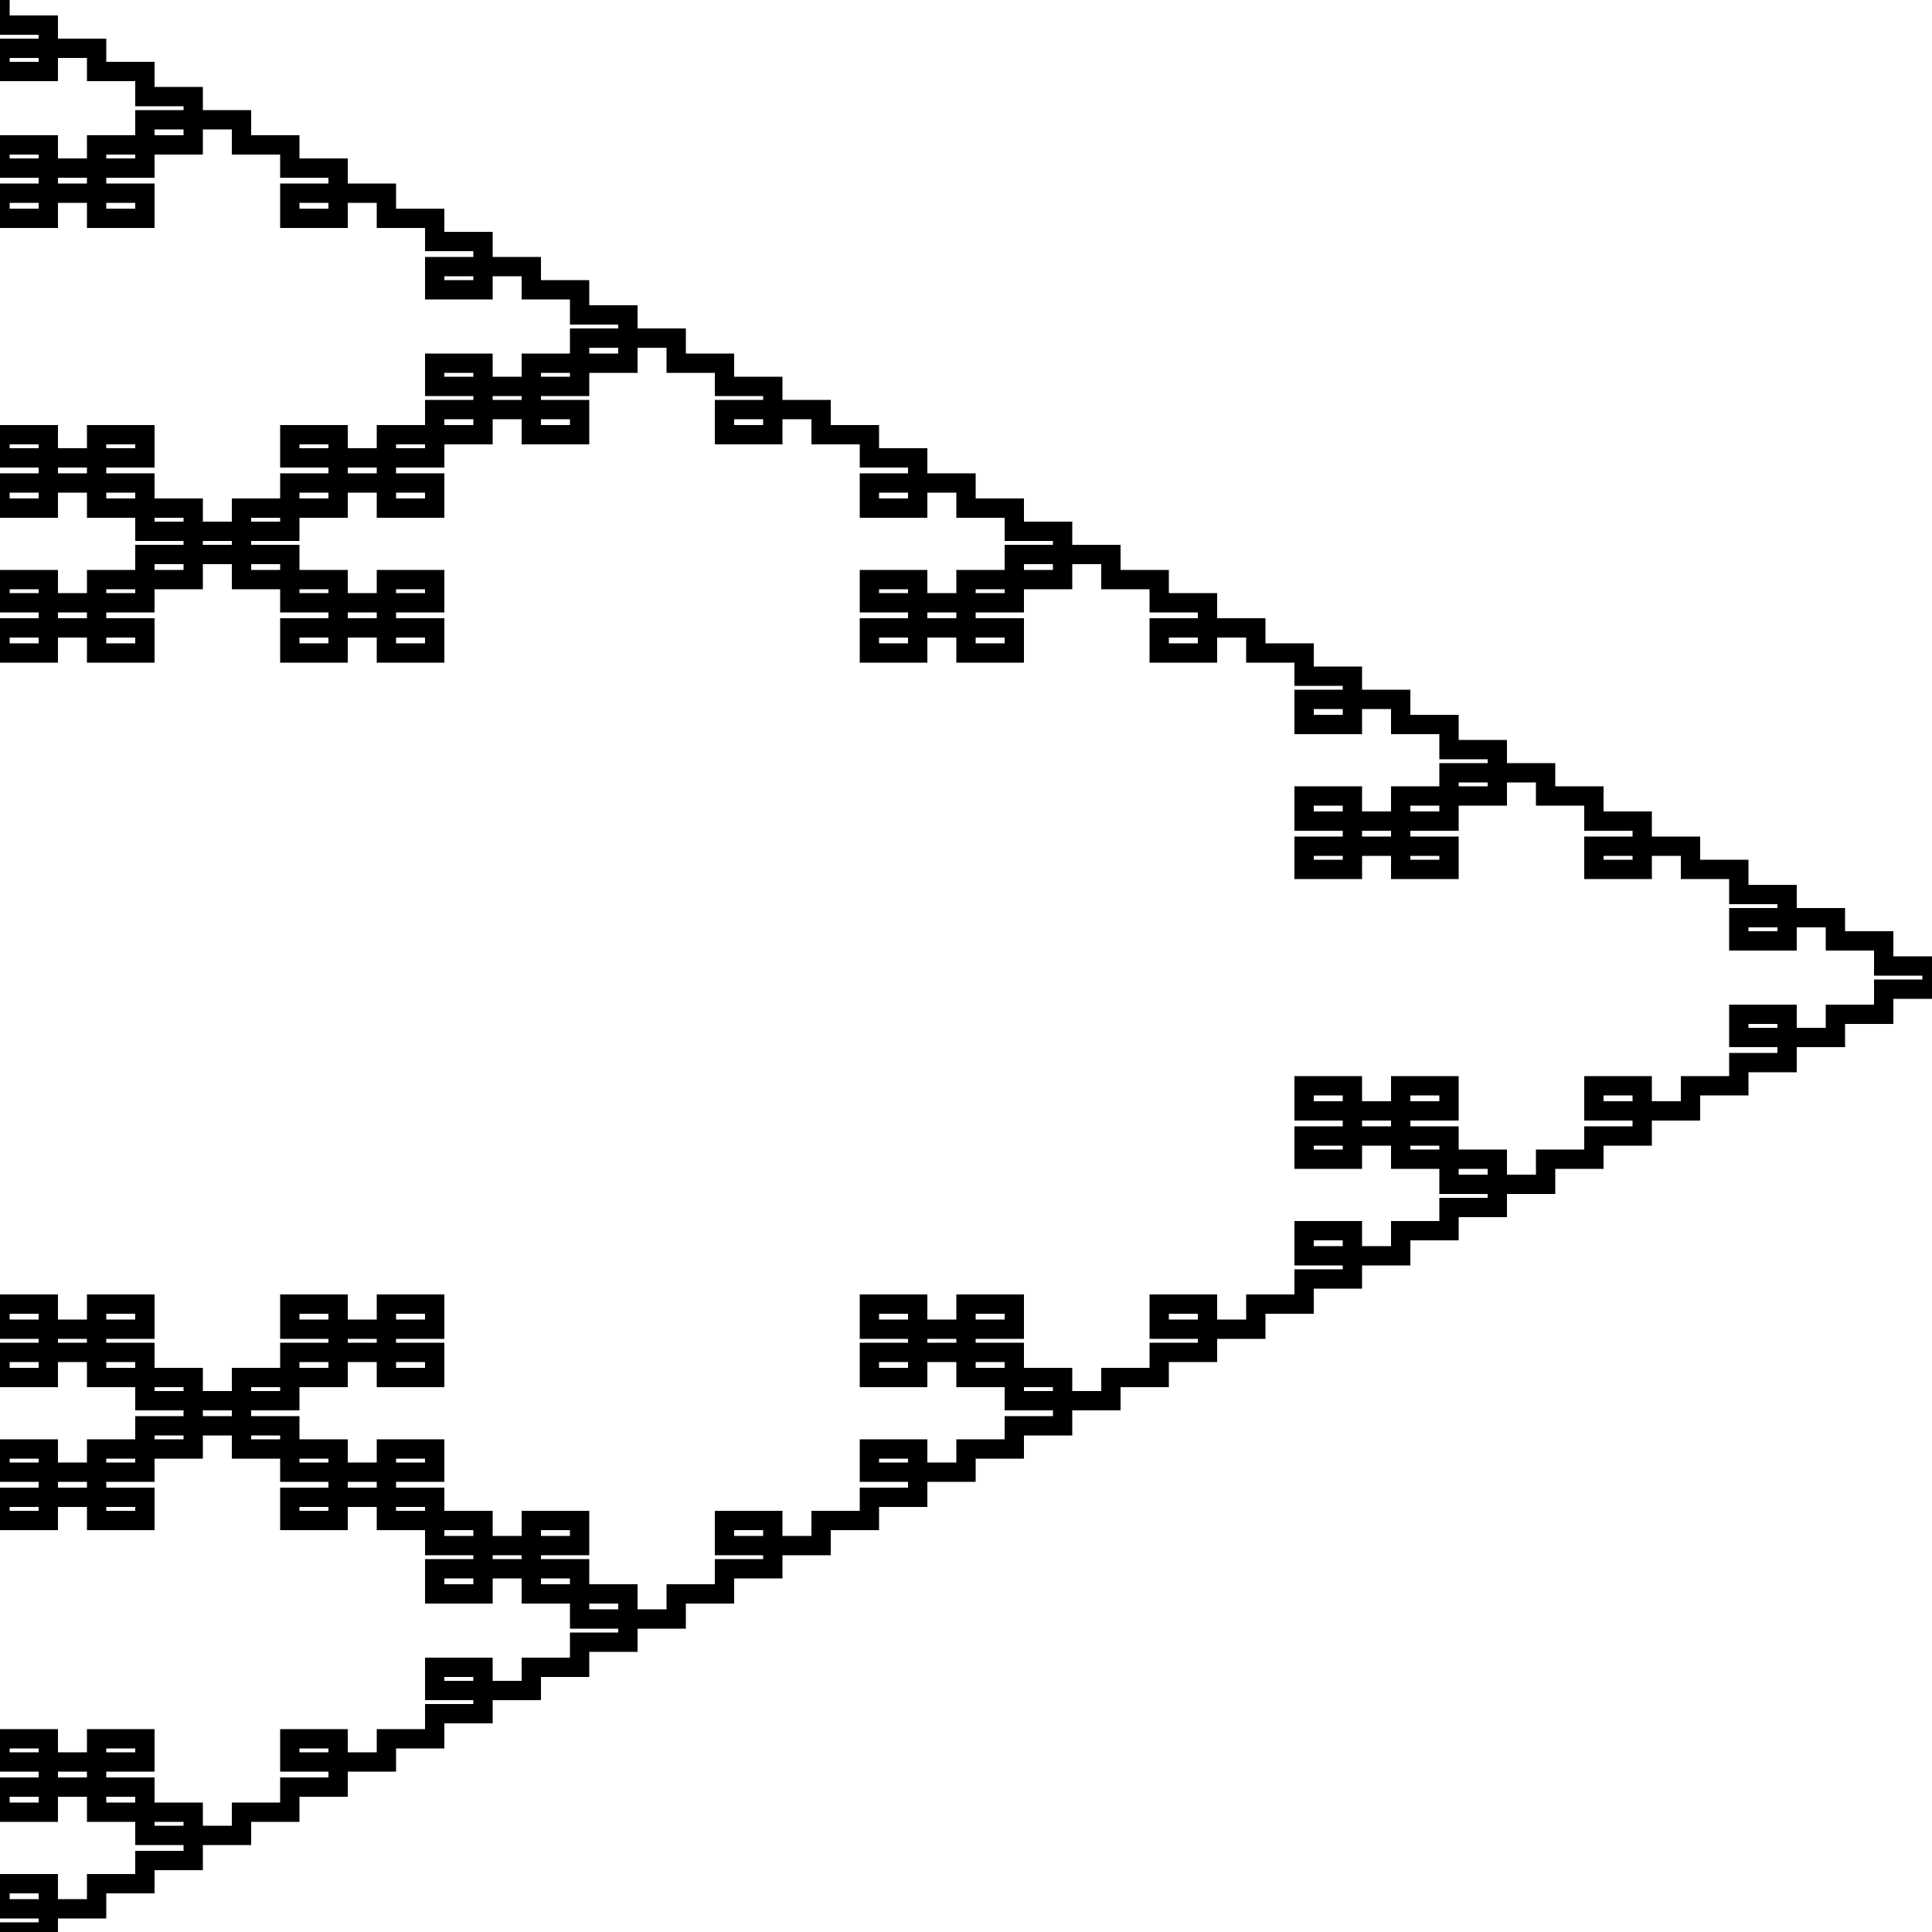
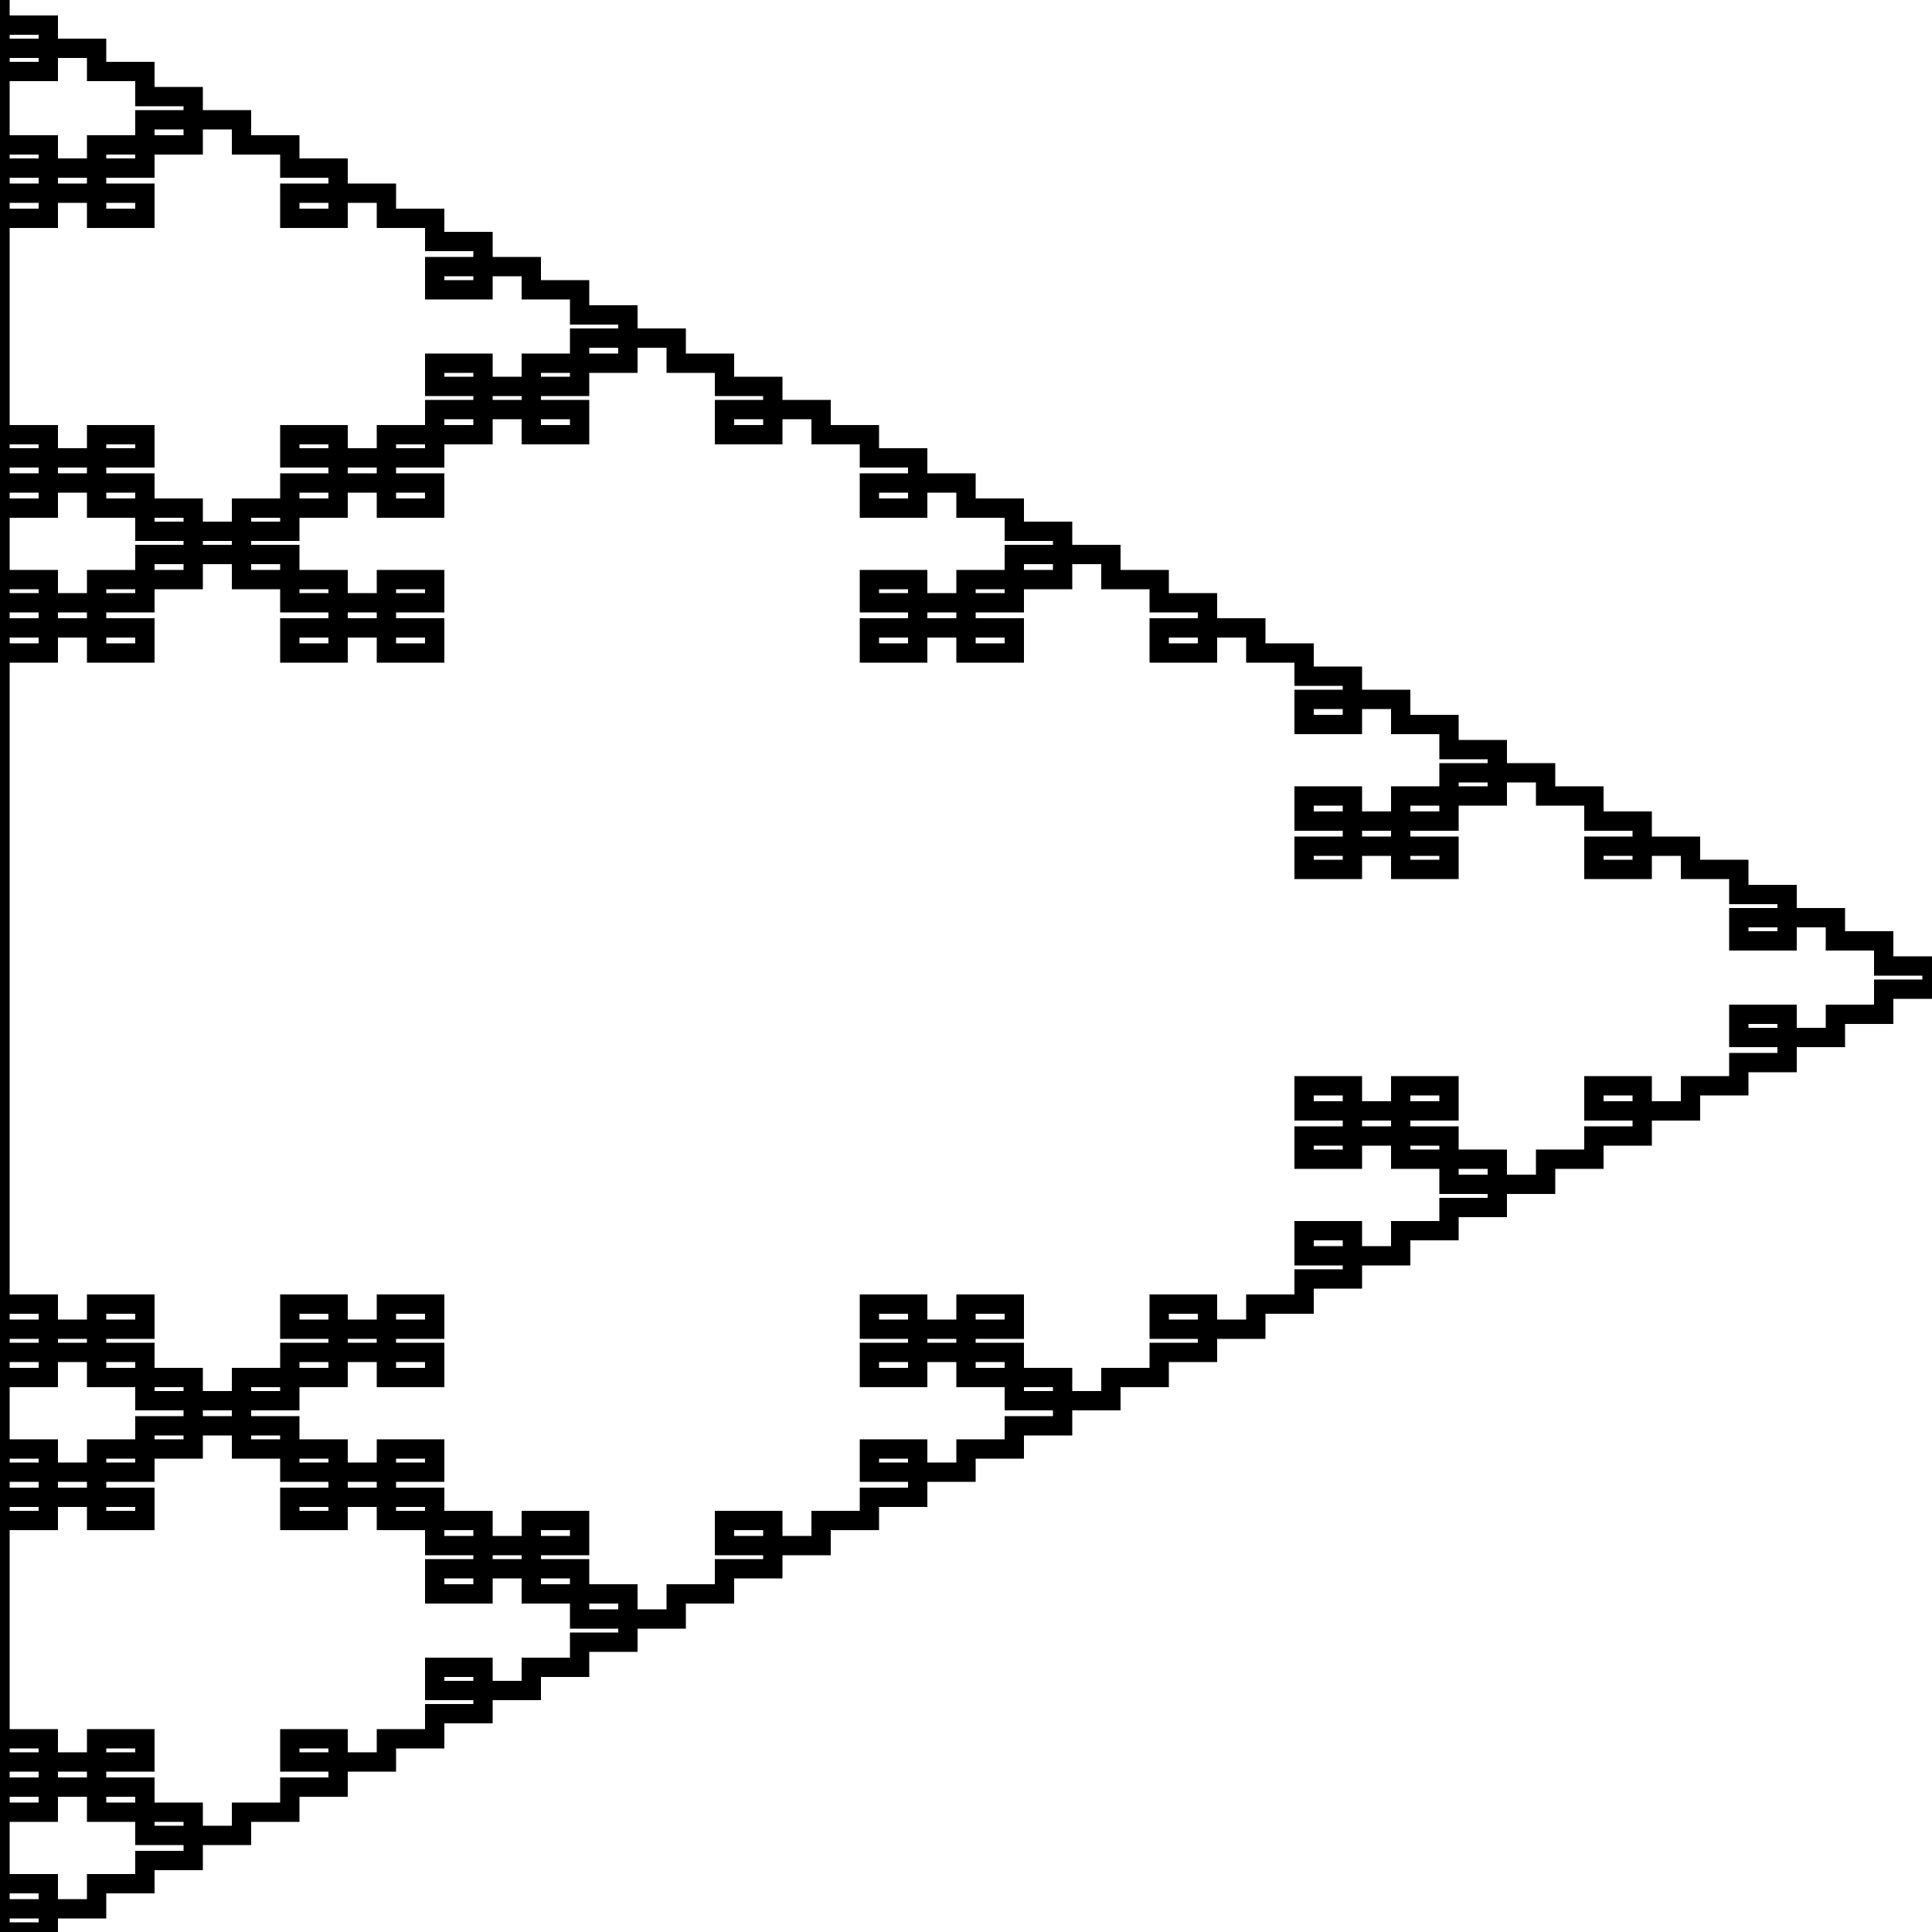
<svg xmlns="http://www.w3.org/2000/svg" width="100mm" height="100mm" viewBox="0 0 100 100">
-   <path fill="none" stroke-width="0.01" stroke-linecap="butt" stroke-linejoin="miter" stroke="rgb(0%, 0%, 0%)" stroke-opacity="1" stroke-miterlimit="10" d="M 0 1 L 0.025 1 L 0.025 0.988 L 0 0.988 L 0 0.975 L 0.025 0.975 L 0.025 0.988 L 0.05 0.988 L 0.05 0.975 L 0.075 0.975 L 0.075 0.963 L 0.1 0.963 L 0.1 0.95 L 0.075 0.95 L 0.075 0.938 L 0.05 0.938 L 0.05 0.925 L 0.025 0.925 L 0.025 0.938 L 0 0.938 L 0 0.925 L 0.025 0.925 L 0.025 0.912 L 0 0.912 L 0 0.9 L 0.025 0.9 L 0.025 0.912 L 0.05 0.912 L 0.05 0.9 L 0.075 0.9 L 0.075 0.912 L 0.05 0.912 L 0.05 0.925 L 0.075 0.925 L 0.075 0.938 L 0.1 0.938 L 0.1 0.95 L 0.125 0.95 L 0.125 0.938 L 0.15 0.938 L 0.15 0.925 L 0.175 0.925 L 0.175 0.912 L 0.15 0.912 L 0.15 0.9 L 0.175 0.9 L 0.175 0.912 L 0.2 0.912 L 0.2 0.9 L 0.225 0.9 L 0.225 0.887 L 0.25 0.887 L 0.25 0.875 L 0.225 0.875 L 0.225 0.863 L 0.25 0.863 L 0.25 0.875 L 0.275 0.875 L 0.275 0.863 L 0.3 0.863 L 0.3 0.85 L 0.325 0.85 L 0.325 0.838 L 0.3 0.838 L 0.3 0.825 L 0.275 0.825 L 0.275 0.812 L 0.25 0.812 L 0.25 0.825 L 0.225 0.825 L 0.225 0.812 L 0.25 0.812 L 0.25 0.8 L 0.225 0.8 L 0.225 0.787 L 0.2 0.787 L 0.2 0.775 L 0.175 0.775 L 0.175 0.787 L 0.15 0.787 L 0.15 0.775 L 0.175 0.775 L 0.175 0.762 L 0.15 0.762 L 0.15 0.75 L 0.125 0.75 L 0.125 0.738 L 0.1 0.738 L 0.1 0.75 L 0.075 0.75 L 0.075 0.762 L 0.05 0.762 L 0.05 0.775 L 0.075 0.775 L 0.075 0.787 L 0.05 0.787 L 0.05 0.775 L 0.025 0.775 L 0.025 0.787 L 0 0.787 L 0 0.775 L 0.025 0.775 L 0.025 0.762 L 0 0.762 L 0 0.75 L 0.025 0.75 L 0.025 0.762 L 0.05 0.762 L 0.05 0.75 L 0.075 0.75 L 0.075 0.738 L 0.1 0.738 L 0.1 0.725 L 0.075 0.725 L 0.075 0.713 L 0.05 0.713 L 0.05 0.7 L 0.025 0.7 L 0.025 0.713 L 0 0.713 L 0 0.7 L 0.025 0.7 L 0.025 0.688 L 0 0.688 L 0 0.675 L 0.025 0.675 L 0.025 0.688 L 0.05 0.688 L 0.05 0.675 L 0.075 0.675 L 0.075 0.688 L 0.05 0.688 L 0.05 0.7 L 0.075 0.7 L 0.075 0.713 L 0.1 0.713 L 0.1 0.725 L 0.125 0.725 L 0.125 0.713 L 0.15 0.713 L 0.15 0.7 L 0.175 0.7 L 0.175 0.688 L 0.15 0.688 L 0.15 0.675 L 0.175 0.675 L 0.175 0.688 L 0.2 0.688 L 0.2 0.675 L 0.225 0.675 L 0.225 0.688 L 0.2 0.688 L 0.2 0.7 L 0.225 0.7 L 0.225 0.713 L 0.2 0.713 L 0.2 0.7 L 0.175 0.7 L 0.175 0.713 L 0.15 0.713 L 0.15 0.725 L 0.125 0.725 L 0.125 0.738 L 0.15 0.738 L 0.15 0.75 L 0.175 0.75 L 0.175 0.762 L 0.2 0.762 L 0.2 0.75 L 0.225 0.75 L 0.225 0.762 L 0.2 0.762 L 0.2 0.775 L 0.225 0.775 L 0.225 0.787 L 0.25 0.787 L 0.25 0.8 L 0.275 0.8 L 0.275 0.787 L 0.3 0.787 L 0.3 0.8 L 0.275 0.8 L 0.275 0.812 L 0.3 0.812 L 0.3 0.825 L 0.325 0.825 L 0.325 0.838 L 0.35 0.838 L 0.35 0.825 L 0.375 0.825 L 0.375 0.812 L 0.4 0.812 L 0.4 0.8 L 0.375 0.8 L 0.375 0.787 L 0.4 0.787 L 0.4 0.8 L 0.425 0.8 L 0.425 0.787 L 0.45 0.787 L 0.45 0.775 L 0.475 0.775 L 0.475 0.762 L 0.45 0.762 L 0.45 0.75 L 0.475 0.75 L 0.475 0.762 L 0.5 0.762 L 0.5 0.75 L 0.525 0.75 L 0.525 0.738 L 0.55 0.738 L 0.55 0.725 L 0.525 0.725 L 0.525 0.713 L 0.5 0.713 L 0.5 0.7 L 0.475 0.7 L 0.475 0.713 L 0.45 0.713 L 0.45 0.7 L 0.475 0.7 L 0.475 0.688 L 0.45 0.688 L 0.45 0.675 L 0.475 0.675 L 0.475 0.688 L 0.5 0.688 L 0.5 0.675 L 0.525 0.675 L 0.525 0.688 L 0.5 0.688 L 0.5 0.7 L 0.525 0.7 L 0.525 0.713 L 0.55 0.713 L 0.55 0.725 L 0.575 0.725 L 0.575 0.713 L 0.6 0.713 L 0.6 0.7 L 0.625 0.7 L 0.625 0.688 L 0.6 0.688 L 0.6 0.675 L 0.625 0.675 L 0.625 0.688 L 0.65 0.688 L 0.65 0.675 L 0.675 0.675 L 0.675 0.662 L 0.7 0.662 L 0.7 0.65 L 0.675 0.65 L 0.675 0.637 L 0.7 0.637 L 0.7 0.65 L 0.725 0.65 L 0.725 0.637 L 0.75 0.637 L 0.75 0.625 L 0.775 0.625 L 0.775 0.613 L 0.75 0.613 L 0.75 0.6 L 0.725 0.6 L 0.725 0.588 L 0.7 0.588 L 0.7 0.6 L 0.675 0.6 L 0.675 0.588 L 0.7 0.588 L 0.7 0.575 L 0.675 0.575 L 0.675 0.562 L 0.7 0.562 L 0.7 0.575 L 0.725 0.575 L 0.725 0.562 L 0.75 0.562 L 0.75 0.575 L 0.725 0.575 L 0.725 0.588 L 0.75 0.588 L 0.75 0.6 L 0.775 0.6 L 0.775 0.613 L 0.8 0.613 L 0.8 0.6 L 0.825 0.6 L 0.825 0.588 L 0.85 0.588 L 0.85 0.575 L 0.825 0.575 L 0.825 0.562 L 0.85 0.562 L 0.85 0.575 L 0.875 0.575 L 0.875 0.562 L 0.9 0.562 L 0.9 0.55 L 0.925 0.55 L 0.925 0.537 L 0.9 0.537 L 0.9 0.525 L 0.925 0.525 L 0.925 0.537 L 0.95 0.537 L 0.95 0.525 L 0.975 0.525 L 0.975 0.512 L 1 0.512 L 1 0.5 L 0.975 0.5 L 0.975 0.487 L 0.95 0.487 L 0.95 0.475 L 0.925 0.475 L 0.925 0.487 L 0.9 0.487 L 0.9 0.475 L 0.925 0.475 L 0.925 0.463 L 0.9 0.463 L 0.9 0.45 L 0.875 0.45 L 0.875 0.438 L 0.85 0.438 L 0.85 0.45 L 0.825 0.45 L 0.825 0.438 L 0.85 0.438 L 0.85 0.425 L 0.825 0.425 L 0.825 0.412 L 0.8 0.412 L 0.8 0.4 L 0.775 0.4 L 0.775 0.412 L 0.75 0.412 L 0.75 0.425 L 0.725 0.425 L 0.725 0.438 L 0.75 0.438 L 0.75 0.45 L 0.725 0.45 L 0.725 0.438 L 0.7 0.438 L 0.7 0.45 L 0.675 0.45 L 0.675 0.438 L 0.7 0.438 L 0.7 0.425 L 0.675 0.425 L 0.675 0.412 L 0.7 0.412 L 0.7 0.425 L 0.725 0.425 L 0.725 0.412 L 0.75 0.412 L 0.75 0.4 L 0.775 0.4 L 0.775 0.388 L 0.75 0.388 L 0.75 0.375 L 0.725 0.375 L 0.725 0.362 L 0.7 0.362 L 0.7 0.375 L 0.675 0.375 L 0.675 0.362 L 0.7 0.362 L 0.7 0.35 L 0.675 0.35 L 0.675 0.338 L 0.65 0.338 L 0.65 0.325 L 0.625 0.325 L 0.625 0.338 L 0.6 0.338 L 0.6 0.325 L 0.625 0.325 L 0.625 0.312 L 0.6 0.312 L 0.6 0.3 L 0.575 0.3 L 0.575 0.287 L 0.55 0.287 L 0.55 0.3 L 0.525 0.3 L 0.525 0.312 L 0.5 0.312 L 0.5 0.325 L 0.525 0.325 L 0.525 0.338 L 0.5 0.338 L 0.5 0.325 L 0.475 0.325 L 0.475 0.338 L 0.45 0.338 L 0.45 0.325 L 0.475 0.325 L 0.475 0.312 L 0.45 0.312 L 0.45 0.3 L 0.475 0.3 L 0.475 0.312 L 0.5 0.312 L 0.5 0.3 L 0.525 0.3 L 0.525 0.287 L 0.55 0.287 L 0.55 0.275 L 0.525 0.275 L 0.525 0.263 L 0.5 0.263 L 0.5 0.25 L 0.475 0.25 L 0.475 0.263 L 0.45 0.263 L 0.45 0.25 L 0.475 0.25 L 0.475 0.237 L 0.45 0.237 L 0.45 0.225 L 0.425 0.225 L 0.425 0.212 L 0.4 0.212 L 0.4 0.225 L 0.375 0.225 L 0.375 0.212 L 0.4 0.212 L 0.4 0.2 L 0.375 0.2 L 0.375 0.188 L 0.35 0.188 L 0.35 0.175 L 0.325 0.175 L 0.325 0.188 L 0.3 0.188 L 0.3 0.2 L 0.275 0.2 L 0.275 0.212 L 0.3 0.212 L 0.3 0.225 L 0.275 0.225 L 0.275 0.212 L 0.25 0.212 L 0.25 0.225 L 0.225 0.225 L 0.225 0.237 L 0.2 0.237 L 0.2 0.25 L 0.225 0.25 L 0.225 0.263 L 0.2 0.263 L 0.2 0.25 L 0.175 0.25 L 0.175 0.263 L 0.15 0.263 L 0.15 0.275 L 0.125 0.275 L 0.125 0.287 L 0.15 0.287 L 0.15 0.3 L 0.175 0.3 L 0.175 0.312 L 0.2 0.312 L 0.2 0.3 L 0.225 0.3 L 0.225 0.312 L 0.2 0.312 L 0.2 0.325 L 0.225 0.325 L 0.225 0.338 L 0.2 0.338 L 0.2 0.325 L 0.175 0.325 L 0.175 0.338 L 0.15 0.338 L 0.15 0.325 L 0.175 0.325 L 0.175 0.312 L 0.15 0.312 L 0.15 0.3 L 0.125 0.3 L 0.125 0.287 L 0.1 0.287 L 0.1 0.3 L 0.075 0.3 L 0.075 0.312 L 0.05 0.312 L 0.05 0.325 L 0.075 0.325 L 0.075 0.338 L 0.05 0.338 L 0.05 0.325 L 0.025 0.325 L 0.025 0.338 L 0 0.338 L 0 0.325 L 0.025 0.325 L 0.025 0.312 L 0 0.312 L 0 0.3 L 0.025 0.3 L 0.025 0.312 L 0.05 0.312 L 0.05 0.3 L 0.075 0.3 L 0.075 0.287 L 0.1 0.287 L 0.1 0.275 L 0.075 0.275 L 0.075 0.263 L 0.05 0.263 L 0.05 0.25 L 0.025 0.25 L 0.025 0.263 L 0 0.263 L 0 0.25 L 0.025 0.25 L 0.025 0.237 L 0 0.237 L 0 0.225 L 0.025 0.225 L 0.025 0.237 L 0.05 0.237 L 0.05 0.225 L 0.075 0.225 L 0.075 0.237 L 0.05 0.237 L 0.05 0.25 L 0.075 0.25 L 0.075 0.263 L 0.1 0.263 L 0.1 0.275 L 0.125 0.275 L 0.125 0.263 L 0.15 0.263 L 0.15 0.25 L 0.175 0.25 L 0.175 0.237 L 0.15 0.237 L 0.15 0.225 L 0.175 0.225 L 0.175 0.237 L 0.2 0.237 L 0.2 0.225 L 0.225 0.225 L 0.225 0.212 L 0.25 0.212 L 0.25 0.2 L 0.225 0.2 L 0.225 0.188 L 0.25 0.188 L 0.25 0.2 L 0.275 0.2 L 0.275 0.188 L 0.3 0.188 L 0.3 0.175 L 0.325 0.175 L 0.325 0.163 L 0.3 0.163 L 0.3 0.15 L 0.275 0.15 L 0.275 0.138 L 0.25 0.138 L 0.25 0.15 L 0.225 0.15 L 0.225 0.138 L 0.25 0.138 L 0.25 0.125 L 0.225 0.125 L 0.225 0.113 L 0.2 0.113 L 0.2 0.1 L 0.175 0.1 L 0.175 0.113 L 0.15 0.113 L 0.15 0.1 L 0.175 0.1 L 0.175 0.087 L 0.15 0.087 L 0.15 0.075 L 0.125 0.075 L 0.125 0.062 L 0.1 0.062 L 0.1 0.075 L 0.075 0.075 L 0.075 0.087 L 0.05 0.087 L 0.05 0.1 L 0.075 0.1 L 0.075 0.113 L 0.05 0.113 L 0.05 0.1 L 0.025 0.1 L 0.025 0.113 L 0 0.113 L 0 0.1 L 0.025 0.1 L 0.025 0.087 L 0 0.087 L 0 0.075 L 0.025 0.075 L 0.025 0.087 L 0.05 0.087 L 0.05 0.075 L 0.075 0.075 L 0.075 0.062 L 0.1 0.062 L 0.1 0.05 L 0.075 0.05 L 0.075 0.037 L 0.05 0.037 L 0.05 0.025 L 0.025 0.025 L 0.025 0.037 L 0 0.037 L 0 0.025 L 0.025 0.025 L 0.025 0.013 L 0 0.013 L 0 0 " transform="matrix(100, 0, 0, 100, 0, 0)" />
+   <path fill="none" stroke-width="0.01" stroke-linecap="butt" stroke-linejoin="miter" stroke="rgb(0%, 0%, 0%)" stroke-opacity="1" stroke-miterlimit="10" d="M 0 0 L 0 1 L 0.025 1 L 0.025 0.988 L 0 0.988 L 0 0.975 L 0.025 0.975 L 0.025 0.988 L 0.05 0.988 L 0.05 0.975 L 0.075 0.975 L 0.075 0.963 L 0.1 0.963 L 0.1 0.95 L 0.075 0.95 L 0.075 0.938 L 0.05 0.938 L 0.05 0.925 L 0.025 0.925 L 0.025 0.938 L 0 0.938 L 0 0.925 L 0.025 0.925 L 0.025 0.912 L 0 0.912 L 0 0.90 L 0.025 0.90 L 0.025 0.912 L 0.05 0.912 L 0.05 0.90 L 0.075 0.90 L 0.075 0.912 L 0.05 0.912 L 0.05 0.925 L 0.075 0.925 L 0.075 0.938 L 0.1 0.938 L 0.1 0.95 L 0.125 0.95 L 0.125 0.938 L 0.15 0.938 L 0.15 0.925 L 0.175 0.925 L 0.175 0.912 L 0.15 0.912 L 0.15 0.90 L 0.175 0.90 L 0.175 0.912 L 0.2 0.912 L 0.2 0.90 L 0.225 0.90 L 0.225 0.887 L 0.25 0.887 L 0.25 0.875 L 0.225 0.875 L 0.225 0.863 L 0.25 0.863 L 0.25 0.875 L 0.275 0.875 L 0.275 0.863 L 0.3 0.863 L 0.3 0.85 L 0.325 0.85 L 0.325 0.838 L 0.3 0.838 L 0.3 0.825 L 0.275 0.825 L 0.275 0.812 L 0.25 0.812 L 0.25 0.825 L 0.225 0.825 L 0.225 0.812 L 0.25 0.812 L 0.25 0.80 L 0.225 0.80 L 0.225 0.787 L 0.2 0.787 L 0.2 0.775 L 0.175 0.775 L 0.175 0.787 L 0.15 0.787 L 0.15 0.775 L 0.175 0.775 L 0.175 0.762 L 0.15 0.762 L 0.15 0.75 L 0.125 0.75 L 0.125 0.738 L 0.1 0.738 L 0.1 0.75 L 0.075 0.75 L 0.075 0.762 L 0.05 0.762 L 0.05 0.775 L 0.075 0.775 L 0.075 0.787 L 0.05 0.787 L 0.05 0.775 L 0.025 0.775 L 0.025 0.787 L 0 0.787 L 0 0.775 L 0.025 0.775 L 0.025 0.762 L 0 0.762 L 0 0.750 L 0.025 0.750 L 0.025 0.762 L 0.05 0.762 L 0.05 0.750 L 0.075 0.750 L 0.075 0.738 L 0.1 0.738 L 0.1 0.725 L 0.075 0.725 L 0.075 0.713 L 0.05 0.713 L 0.05 0.7 L 0.025 0.7 L 0.025 0.713 L 0 0.713 L 0 0.7 L 0.025 0.7 L 0.025 0.688 L 0 0.688 L 0 0.675 L 0.025 0.675 L 0.025 0.688 L 0.05 0.688 L 0.05 0.675 L 0.075 0.675 L 0.075 0.688 L 0.05 0.688 L 0.05 0.7 L 0.075 0.7 L 0.075 0.713 L 0.1 0.713 L 0.1 0.725 L 0.125 0.725 L 0.125 0.713 L 0.15 0.713 L 0.15 0.7 L 0.175 0.7 L 0.175 0.688 L 0.15 0.688 L 0.15 0.675 L 0.175 0.675 L 0.175 0.688 L 0.2 0.688 L 0.2 0.675 L 0.225 0.675 L 0.225 0.688 L 0.2 0.688 L 0.2 0.7 L 0.225 0.7 L 0.225 0.713 L 0.2 0.713 L 0.2 0.7 L 0.175 0.7 L 0.175 0.713 L 0.15 0.713 L 0.15 0.725 L 0.125 0.725 L 0.125 0.738 L 0.15 0.738 L 0.15 0.750 L 0.175 0.750 L 0.175 0.762 L 0.2 0.762 L 0.2 0.750 L 0.225 0.750 L 0.225 0.762 L 0.2 0.762 L 0.2 0.775 L 0.225 0.775 L 0.225 0.787 L 0.25 0.787 L 0.25 0.8 L 0.275 0.8 L 0.275 0.787 L 0.3 0.787 L 0.3 0.8 L 0.275 0.8 L 0.275 0.812 L 0.3 0.812 L 0.3 0.825 L 0.325 0.825 L 0.325 0.838 L 0.35 0.838 L 0.35 0.825 L 0.375 0.825 L 0.375 0.812 L 0.4 0.812 L 0.4 0.8 L 0.375 0.8 L 0.375 0.787 L 0.4 0.787 L 0.4 0.8 L 0.425 0.8 L 0.425 0.787 L 0.45 0.787 L 0.45 0.775 L 0.475 0.775 L 0.475 0.762 L 0.45 0.762 L 0.45 0.750 L 0.475 0.750 L 0.475 0.762 L 0.5 0.762 L 0.5 0.750 L 0.525 0.750 L 0.525 0.738 L 0.55 0.738 L 0.55 0.725 L 0.525 0.725 L 0.525 0.713 L 0.5 0.713 L 0.5 0.7 L 0.475 0.7 L 0.475 0.713 L 0.45 0.713 L 0.45 0.7 L 0.475 0.7 L 0.475 0.688 L 0.45 0.688 L 0.45 0.675 L 0.475 0.675 L 0.475 0.688 L 0.5 0.688 L 0.5 0.675 L 0.525 0.675 L 0.525 0.688 L 0.5 0.688 L 0.5 0.7 L 0.525 0.7 L 0.525 0.713 L 0.55 0.713 L 0.55 0.725 L 0.575 0.725 L 0.575 0.713 L 0.6 0.713 L 0.6 0.7 L 0.625 0.7 L 0.625 0.688 L 0.6 0.688 L 0.6 0.675 L 0.625 0.675 L 0.625 0.688 L 0.65 0.688 L 0.65 0.675 L 0.675 0.675 L 0.675 0.662 L 0.7 0.662 L 0.7 0.650 L 0.675 0.650 L 0.675 0.637 L 0.7 0.637 L 0.7 0.650 L 0.725 0.650 L 0.725 0.637 L 0.75 0.637 L 0.75 0.625 L 0.775 0.625 L 0.775 0.613 L 0.75 0.613 L 0.75 0.6 L 0.725 0.6 L 0.725 0.588 L 0.7 0.588 L 0.7 0.6 L 0.675 0.6 L 0.675 0.588 L 0.7 0.588 L 0.7 0.575 L 0.675 0.575 L 0.675 0.562 L 0.7 0.562 L 0.7 0.575 L 0.725 0.575 L 0.725 0.562 L 0.75 0.562 L 0.75 0.575 L 0.725 0.575 L 0.725 0.588 L 0.75 0.588 L 0.75 0.6 L 0.775 0.6 L 0.775 0.613 L 0.8 0.613 L 0.8 0.6 L 0.825 0.6 L 0.825 0.588 L 0.85 0.588 L 0.85 0.575 L 0.825 0.575 L 0.825 0.562 L 0.85 0.562 L 0.85 0.575 L 0.875 0.575 L 0.875 0.562 L 0.9 0.562 L 0.9 0.550 L 0.925 0.550 L 0.925 0.537 L 0.9 0.537 L 0.9 0.525 L 0.925 0.525 L 0.925 0.537 L 0.95 0.537 L 0.95 0.525 L 0.975 0.525 L 0.975 0.512 L 1 0.512 L 1 0.5 L 0.975 0.5 L 0.975 0.487 L 0.95 0.487 L 0.95 0.475 L 0.925 0.475 L 0.925 0.487 L 0.9 0.487 L 0.9 0.475 L 0.925 0.475 L 0.925 0.463 L 0.9 0.463 L 0.9 0.450 L 0.875 0.450 L 0.875 0.438 L 0.85 0.438 L 0.85 0.450 L 0.825 0.450 L 0.825 0.438 L 0.85 0.438 L 0.85 0.425 L 0.825 0.425 L 0.825 0.412 L 0.8 0.412 L 0.8 0.4 L 0.775 0.4 L 0.775 0.412 L 0.75 0.412 L 0.75 0.425 L 0.725 0.425 L 0.725 0.438 L 0.75 0.438 L 0.75 0.450 L 0.725 0.450 L 0.725 0.438 L 0.7 0.438 L 0.7 0.450 L 0.675 0.450 L 0.675 0.438 L 0.7 0.438 L 0.7 0.425 L 0.675 0.425 L 0.675 0.412 L 0.7 0.412 L 0.7 0.425 L 0.725 0.425 L 0.725 0.412 L 0.75 0.412 L 0.75 0.4 L 0.775 0.4 L 0.775 0.388 L 0.75 0.388 L 0.75 0.375 L 0.725 0.375 L 0.725 0.362 L 0.7 0.362 L 0.7 0.375 L 0.675 0.375 L 0.675 0.362 L 0.7 0.362 L 0.7 0.350 L 0.675 0.350 L 0.675 0.338 L 0.65 0.338 L 0.65 0.325 L 0.625 0.325 L 0.625 0.338 L 0.6 0.338 L 0.6 0.325 L 0.625 0.325 L 0.625 0.312 L 0.6 0.312 L 0.6 0.3 L 0.575 0.3 L 0.575 0.287 L 0.55 0.287 L 0.55 0.3 L 0.525 0.3 L 0.525 0.312 L 0.5 0.312 L 0.5 0.325 L 0.525 0.325 L 0.525 0.338 L 0.5 0.338 L 0.5 0.325 L 0.475 0.325 L 0.475 0.338 L 0.45 0.338 L 0.45 0.325 L 0.475 0.325 L 0.475 0.312 L 0.45 0.312 L 0.45 0.3 L 0.475 0.3 L 0.475 0.312 L 0.5 0.312 L 0.5 0.3 L 0.525 0.3 L 0.525 0.287 L 0.55 0.287 L 0.55 0.275 L 0.525 0.275 L 0.525 0.263 L 0.5 0.263 L 0.5 0.250 L 0.475 0.250 L 0.475 0.263 L 0.45 0.263 L 0.45 0.250 L 0.475 0.250 L 0.475 0.237 L 0.45 0.237 L 0.45 0.225 L 0.425 0.225 L 0.425 0.212 L 0.4 0.212 L 0.4 0.225 L 0.375 0.225 L 0.375 0.212 L 0.4 0.212 L 0.4 0.2 L 0.375 0.2 L 0.375 0.188 L 0.35 0.188 L 0.35 0.175 L 0.325 0.175 L 0.325 0.188 L 0.3 0.188 L 0.3 0.2 L 0.275 0.2 L 0.275 0.212 L 0.3 0.212 L 0.3 0.225 L 0.275 0.225 L 0.275 0.212 L 0.25 0.212 L 0.25 0.225 L 0.225 0.225 L 0.225 0.237 L 0.2 0.237 L 0.2 0.250 L 0.225 0.250 L 0.225 0.263 L 0.2 0.263 L 0.2 0.250 L 0.175 0.250 L 0.175 0.263 L 0.15 0.263 L 0.15 0.275 L 0.125 0.275 L 0.125 0.287 L 0.15 0.287 L 0.15 0.3 L 0.175 0.3 L 0.175 0.312 L 0.2 0.312 L 0.2 0.3 L 0.225 0.3 L 0.225 0.312 L 0.2 0.312 L 0.2 0.325 L 0.225 0.325 L 0.225 0.338 L 0.2 0.338 L 0.2 0.325 L 0.175 0.325 L 0.175 0.338 L 0.15 0.338 L 0.15 0.325 L 0.175 0.325 L 0.175 0.312 L 0.15 0.312 L 0.15 0.3 L 0.125 0.3 L 0.125 0.287 L 0.1 0.287 L 0.1 0.3 L 0.075 0.3 L 0.075 0.312 L 0.05 0.312 L 0.05 0.325 L 0.075 0.325 L 0.075 0.338 L 0.05 0.338 L 0.05 0.325 L 0.025 0.325 L 0.025 0.338 L 0 0.338 L 0 0.325 L 0.025 0.325 L 0.025 0.312 L 0 0.312 L 0 0.3 L 0.025 0.3 L 0.025 0.312 L 0.05 0.312 L 0.05 0.3 L 0.075 0.3 L 0.075 0.287 L 0.1 0.287 L 0.1 0.275 L 0.075 0.275 L 0.075 0.263 L 0.05 0.263 L 0.05 0.250 L 0.025 0.250 L 0.025 0.263 L 0 0.263 L 0 0.250 L 0.025 0.250 L 0.025 0.237 L 0 0.237 L 0 0.225 L 0.025 0.225 L 0.025 0.237 L 0.05 0.237 L 0.05 0.225 L 0.075 0.225 L 0.075 0.237 L 0.05 0.237 L 0.05 0.250 L 0.075 0.250 L 0.075 0.263 L 0.1 0.263 L 0.1 0.275 L 0.125 0.275 L 0.125 0.263 L 0.15 0.263 L 0.15 0.250 L 0.175 0.250 L 0.175 0.237 L 0.15 0.237 L 0.15 0.225 L 0.175 0.225 L 0.175 0.237 L 0.2 0.237 L 0.2 0.225 L 0.225 0.225 L 0.225 0.212 L 0.25 0.212 L 0.25 0.2 L 0.225 0.2 L 0.225 0.188 L 0.25 0.188 L 0.25 0.2 L 0.275 0.2 L 0.275 0.188 L 0.3 0.188 L 0.3 0.175 L 0.325 0.175 L 0.325 0.163 L 0.3 0.163 L 0.3 0.150 L 0.275 0.150 L 0.275 0.138 L 0.25 0.138 L 0.25 0.150 L 0.225 0.150 L 0.225 0.138 L 0.25 0.138 L 0.25 0.125 L 0.225 0.125 L 0.225 0.113 L 0.2 0.113 L 0.2 0.1 L 0.175 0.1 L 0.175 0.113 L 0.15 0.113 L 0.15 0.1 L 0.175 0.1 L 0.175 0.087 L 0.15 0.087 L 0.15 0.075 L 0.125 0.075 L 0.125 0.062 L 0.1 0.062 L 0.1 0.075 L 0.075 0.075 L 0.075 0.087 L 0.05 0.087 L 0.05 0.1 L 0.075 0.1 L 0.075 0.113 L 0.05 0.113 L 0.05 0.1 L 0.025 0.1 L 0.025 0.113 L 0 0.113 L 0 0.1 L 0.025 0.1 L 0.025 0.087 L 0 0.087 L 0 0.075 L 0.025 0.075 L 0.025 0.087 L 0.05 0.087 L 0.05 0.075 L 0.075 0.075 L 0.075 0.062 L 0.1 0.062 L 0.1 0.050 L 0.075 0.050 L 0.075 0.037 L 0.05 0.037 L 0.05 0.025 L 0.025 0.025 L 0.025 0.037 L 0 0.037 L 0 0.025 L 0.025 0.025 L 0.025 0.013 L 0 0.013" transform="matrix(100, 0, 0, 100, 0, 0)" />
</svg>
